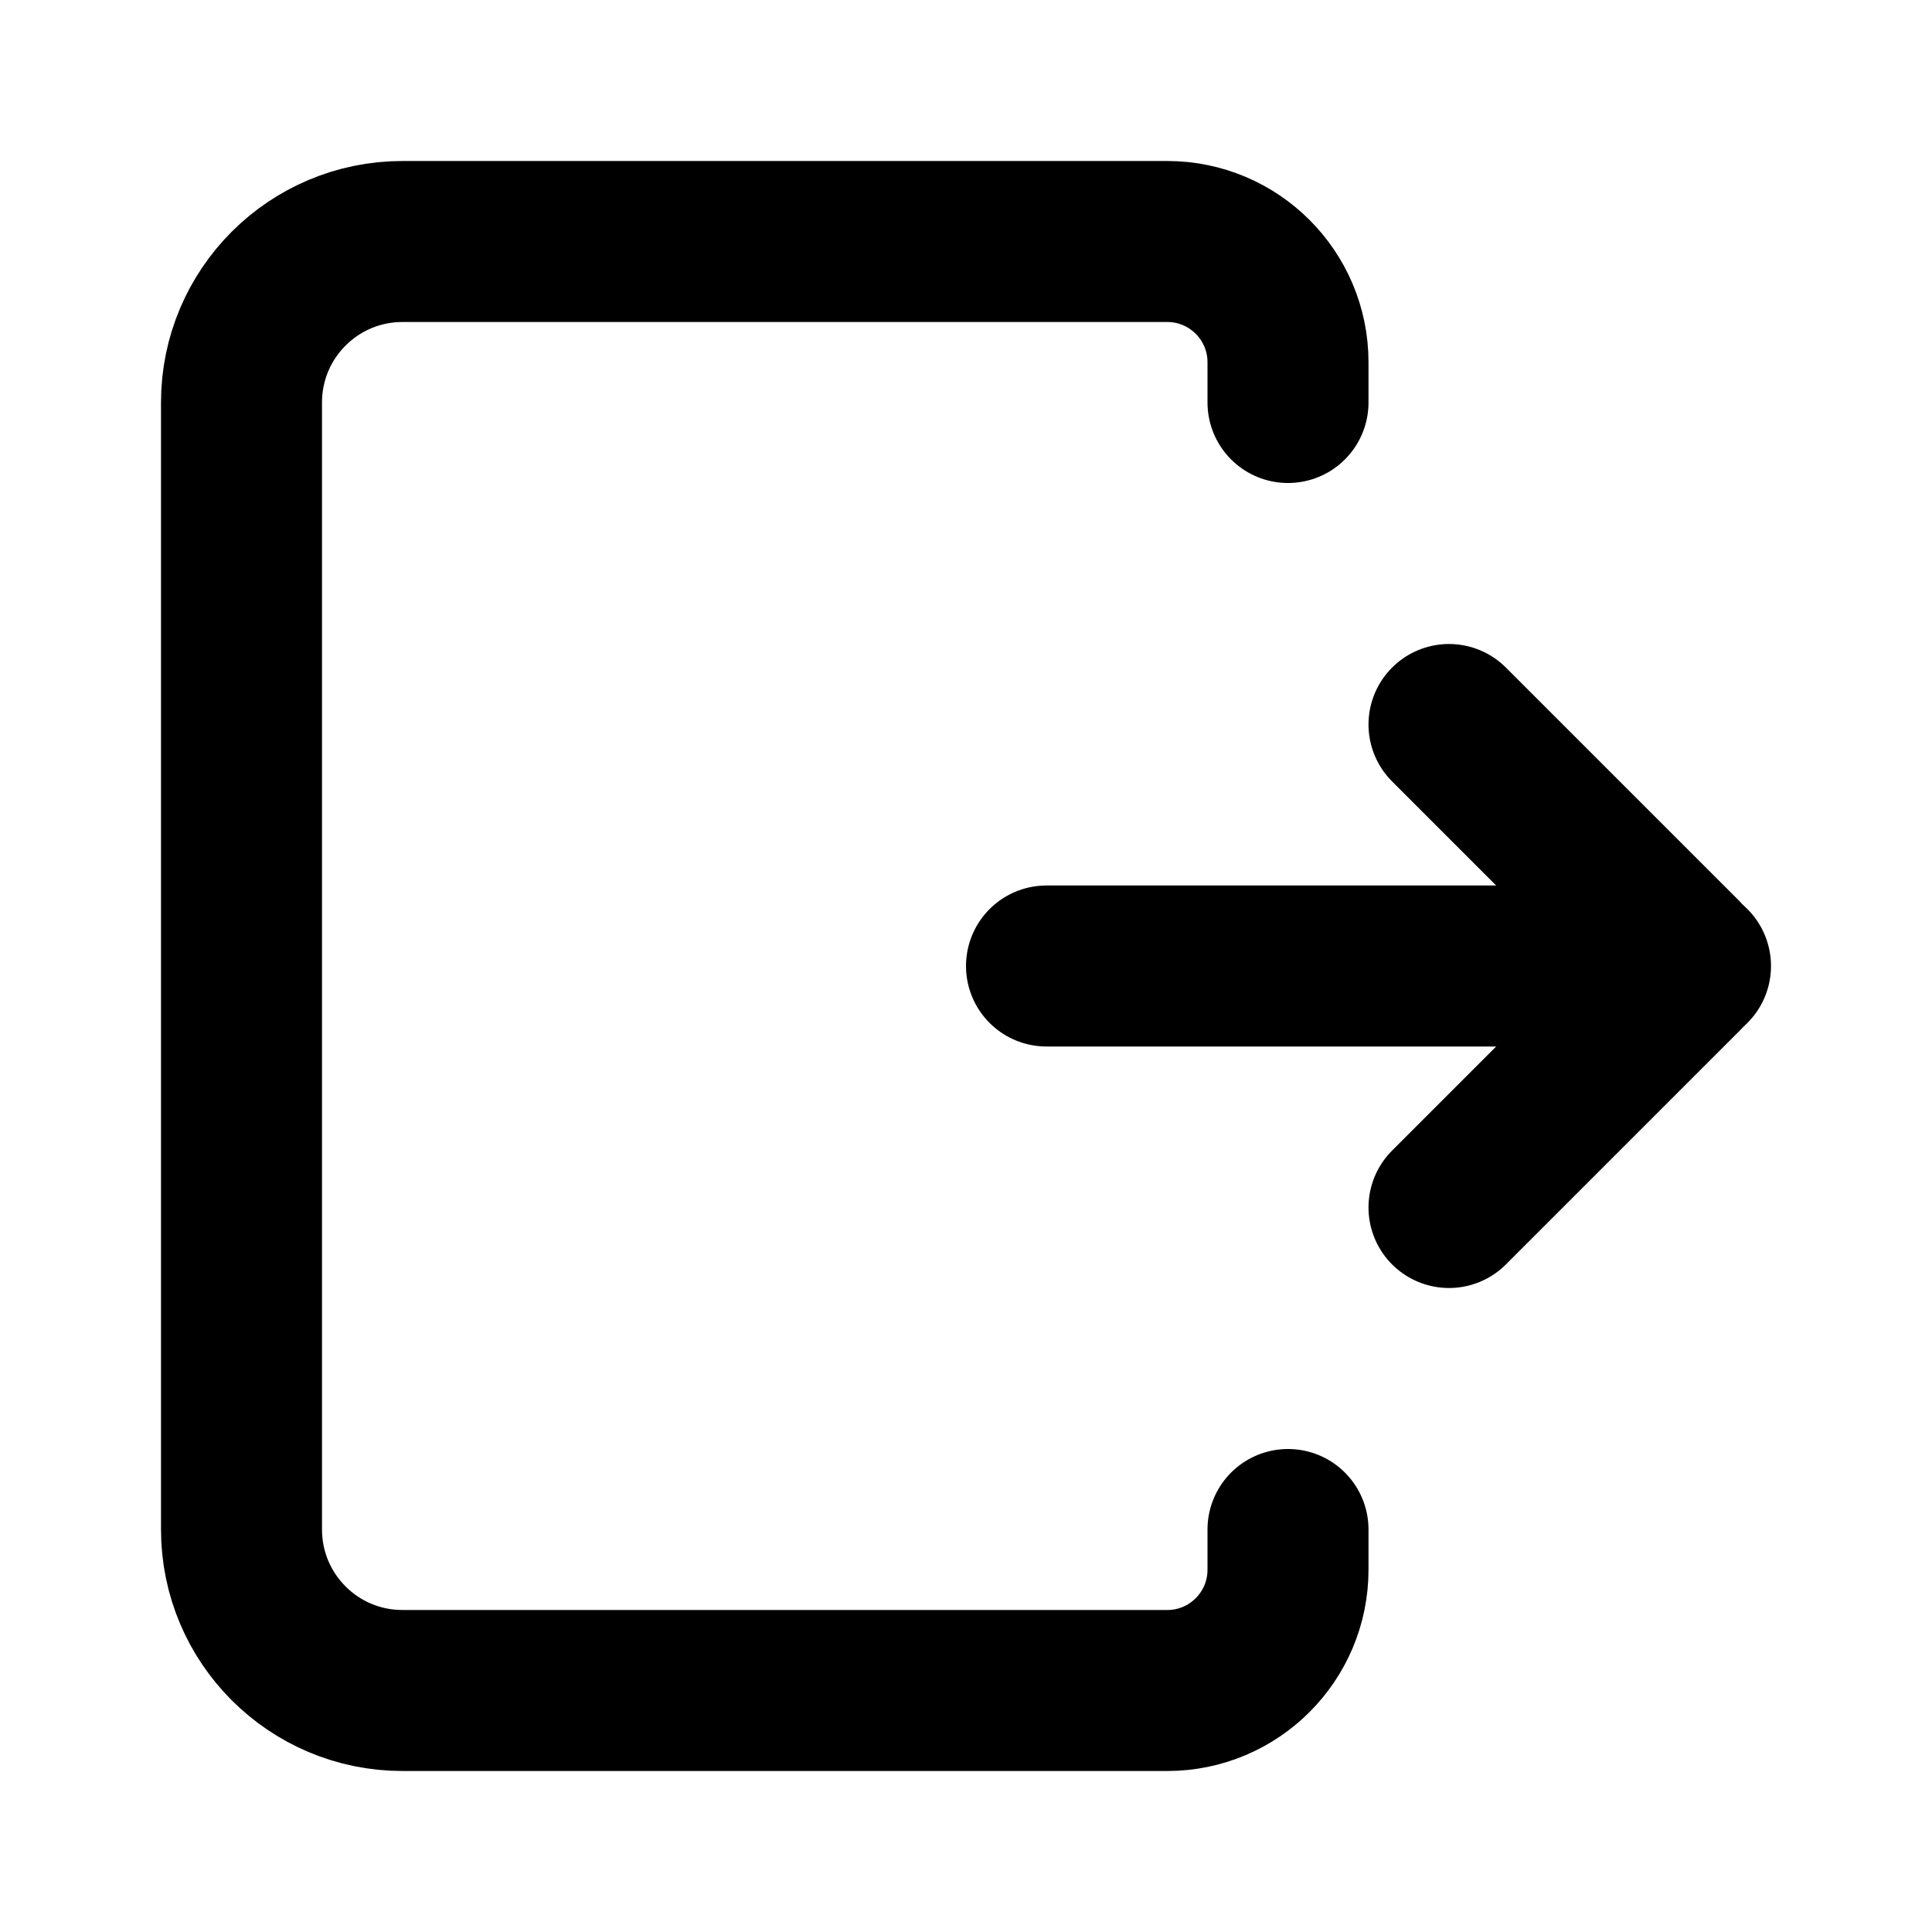
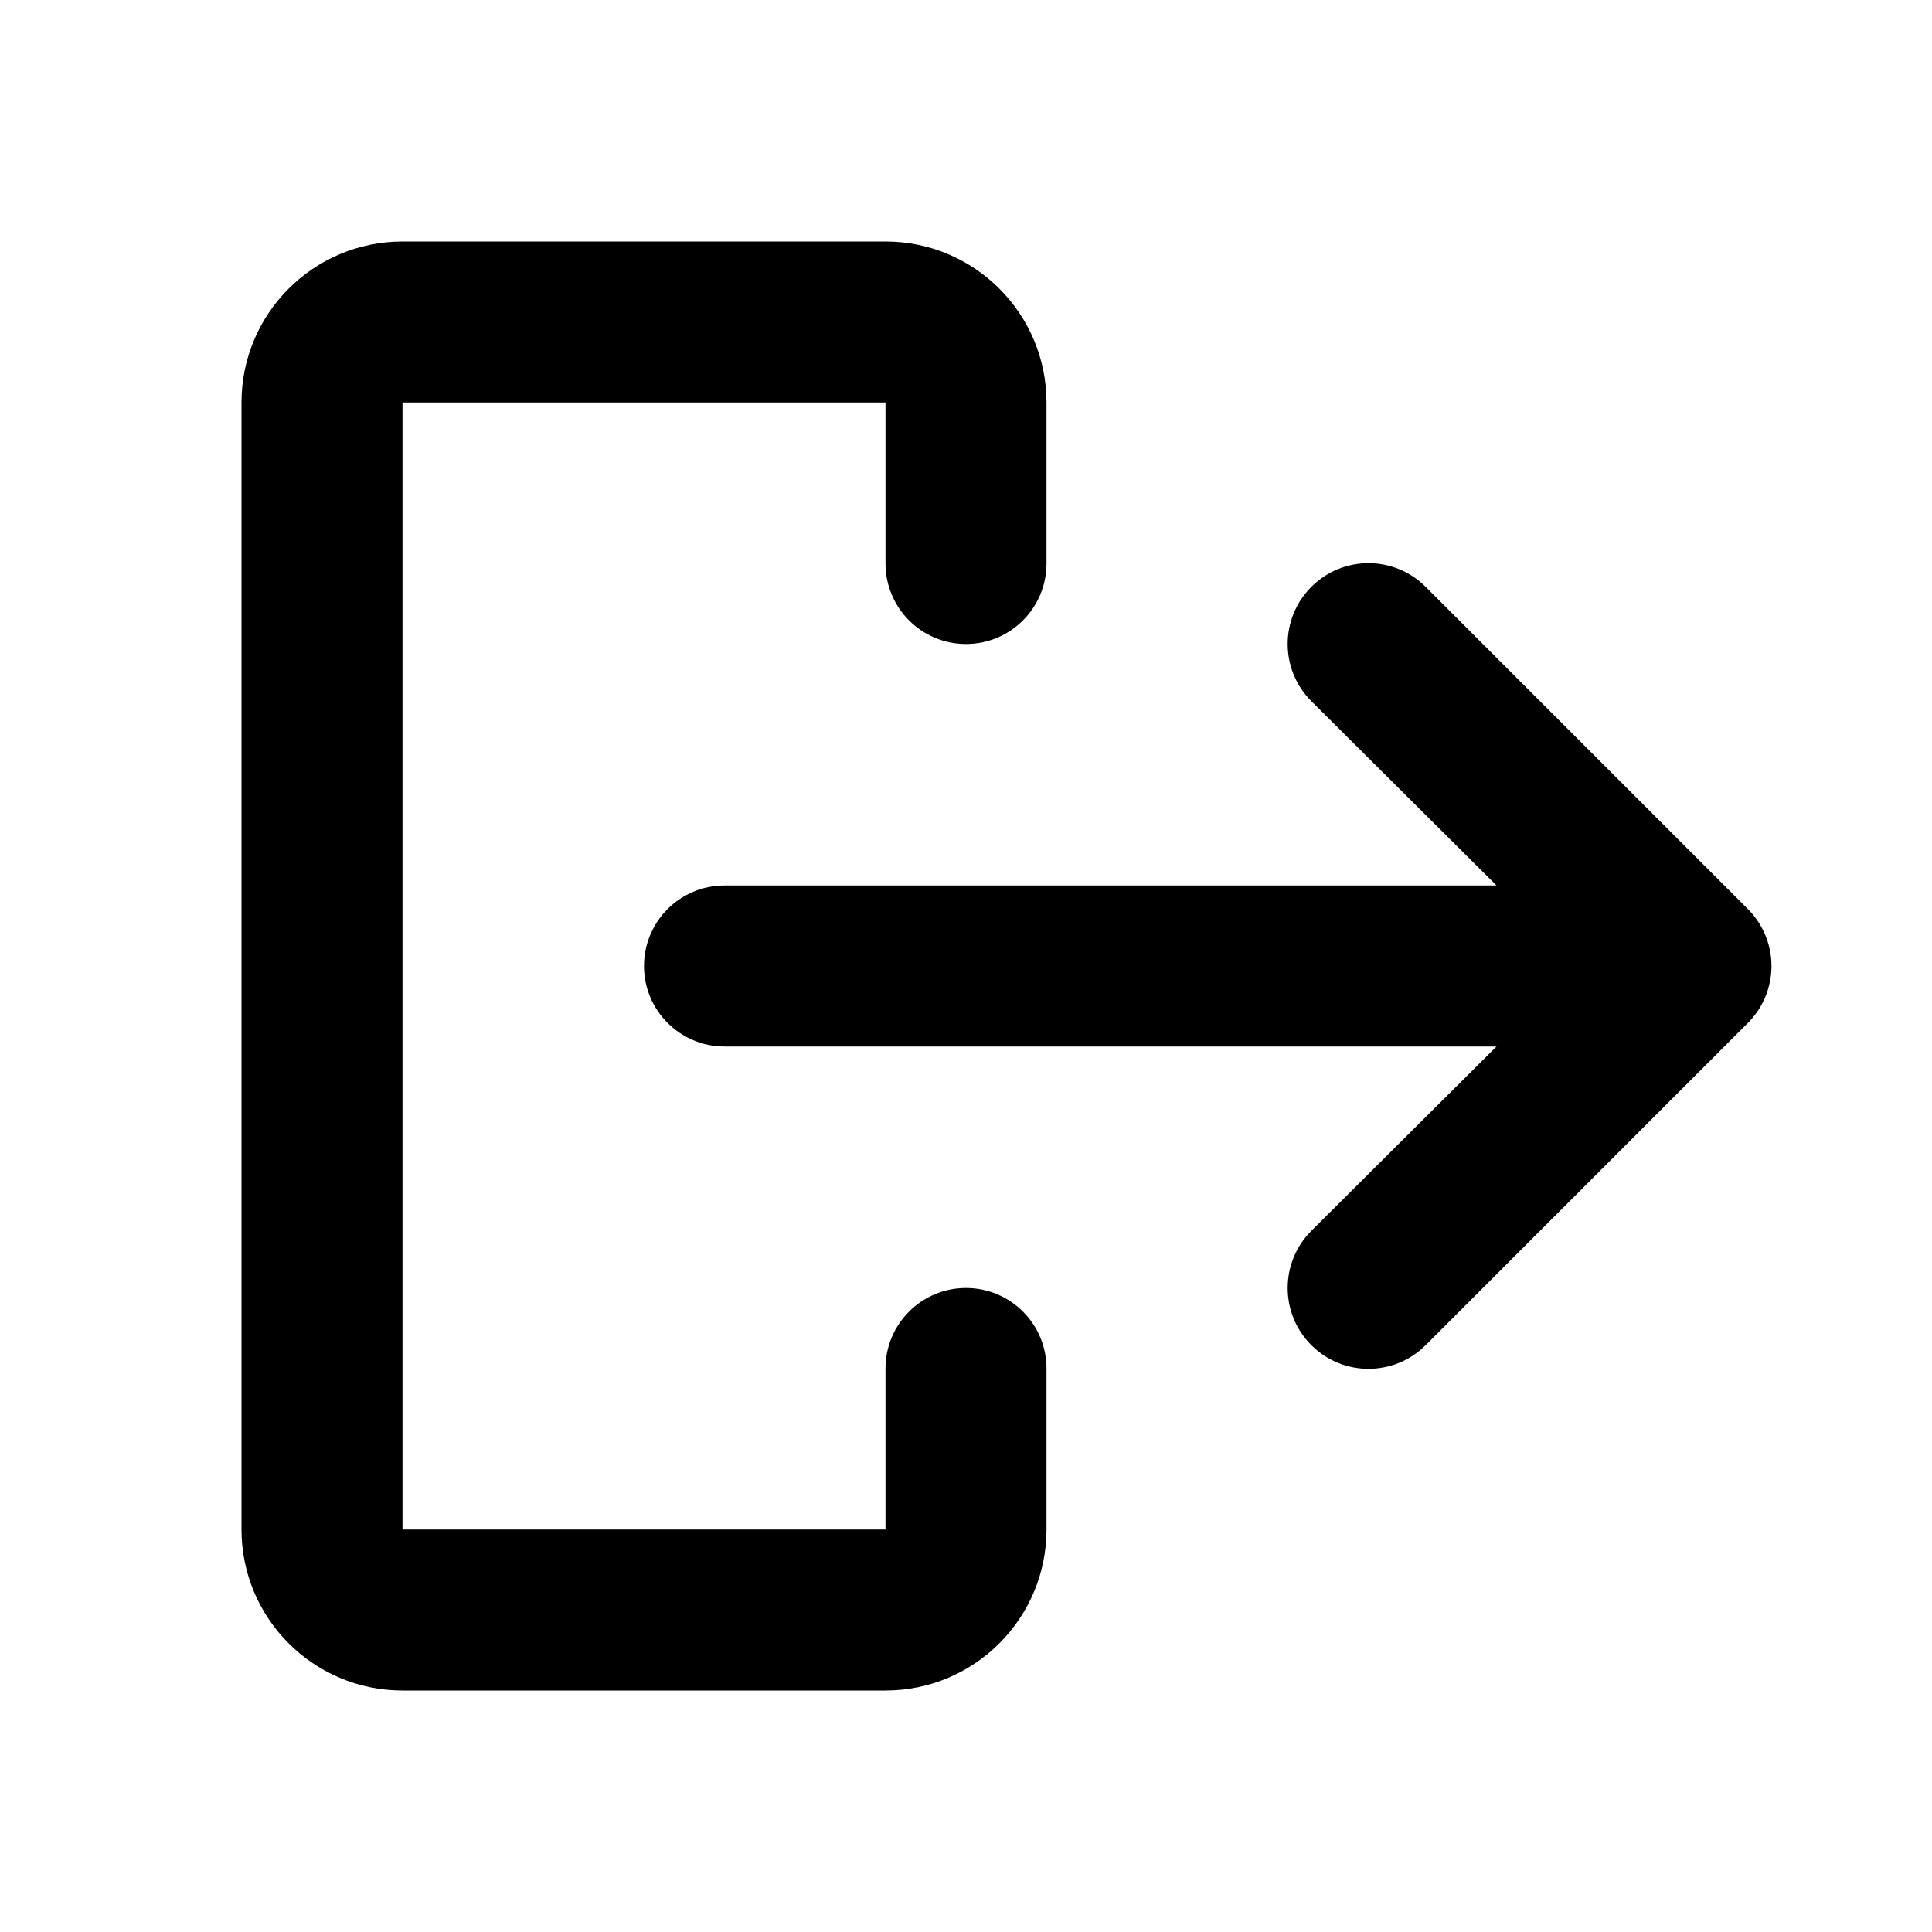
- <svg xmlns="http://www.w3.org/2000/svg" width="800px" height="800px" viewBox="0 0 24 24" fill="none">
-   <path d="M21 12L13 12" stroke="currentColor" stroke-width="2" stroke-linecap="round" stroke-linejoin="round" />
-   <path d="M18 15L20.913 12.087V12.087C20.961 12.039 20.961 11.961 20.913 11.913V11.913L18 9" stroke="currentColor" stroke-width="2" stroke-linecap="round" stroke-linejoin="round" />
-   <path d="M16 5V4.5V4.5C16 3.672 15.328 3 14.5 3H5C3.895 3 3 3.895 3 5V19C3 20.105 3.895 21 5 21H14.5C15.328 21 16 20.328 16 19.5V19.5V19" stroke="currentColor" stroke-width="2" stroke-linecap="round" stroke-linejoin="round" />
+ <svg xmlns="http://www.w3.org/2000/svg" viewBox="0 0 24 24" fill="currentColor">
+   <path d="M5 3a2 2 0 0 0-2 2v14a2 2 0 0 0 2 2h6a2 2 0 0 0 2-2v-2a1 1 0 1 0-2 0v2H5V5h6v2a1 1 0 1 0 2 0V5a2 2 0 0 0-2-2H5Z" />
+   <path d="M21.71 12.71a1 1 0 0 0 0-1.42l-4-4a1 1 0 1 0-1.42 1.42L18.59 11H9a1 1 0 1 0 0 2h9.59l-2.3 2.29a1 1 0 0 0 1.42 1.42l4-4Z" />
</svg>
